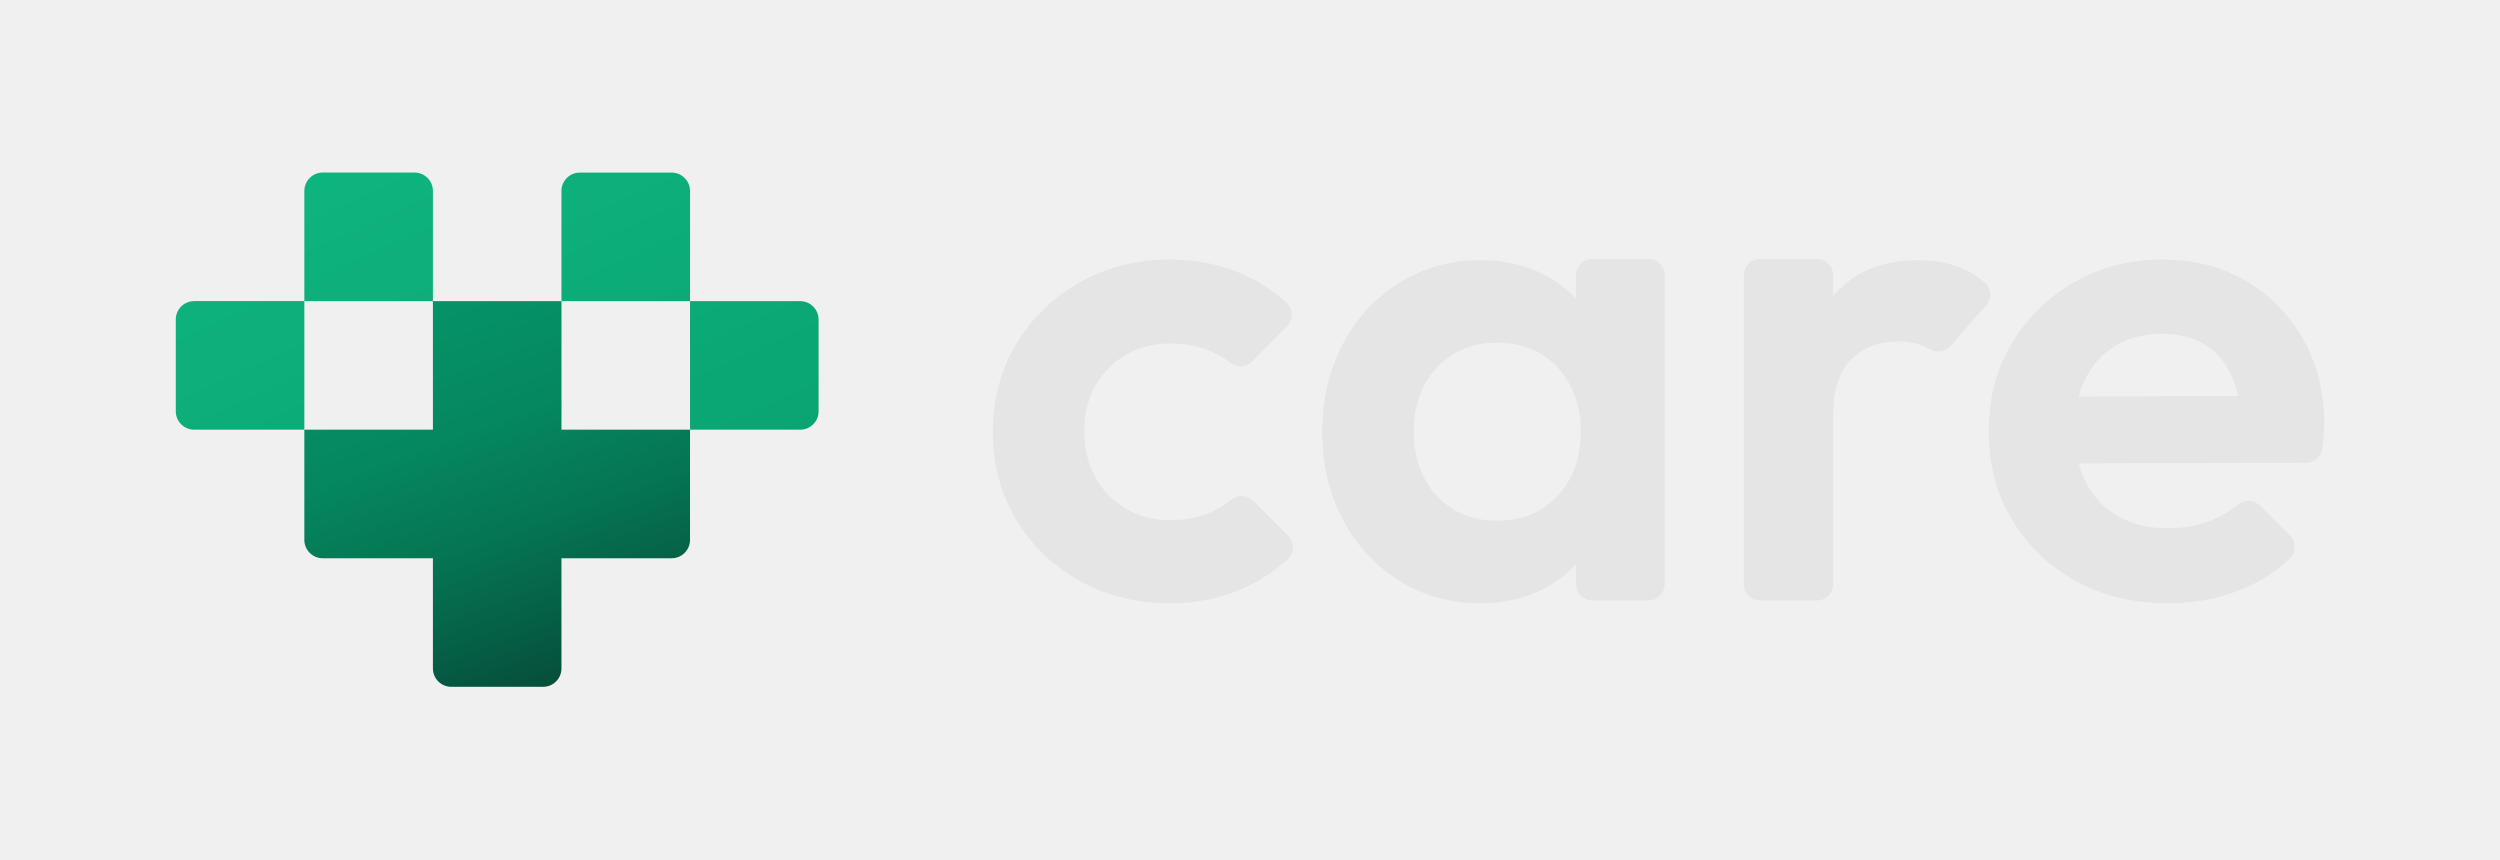
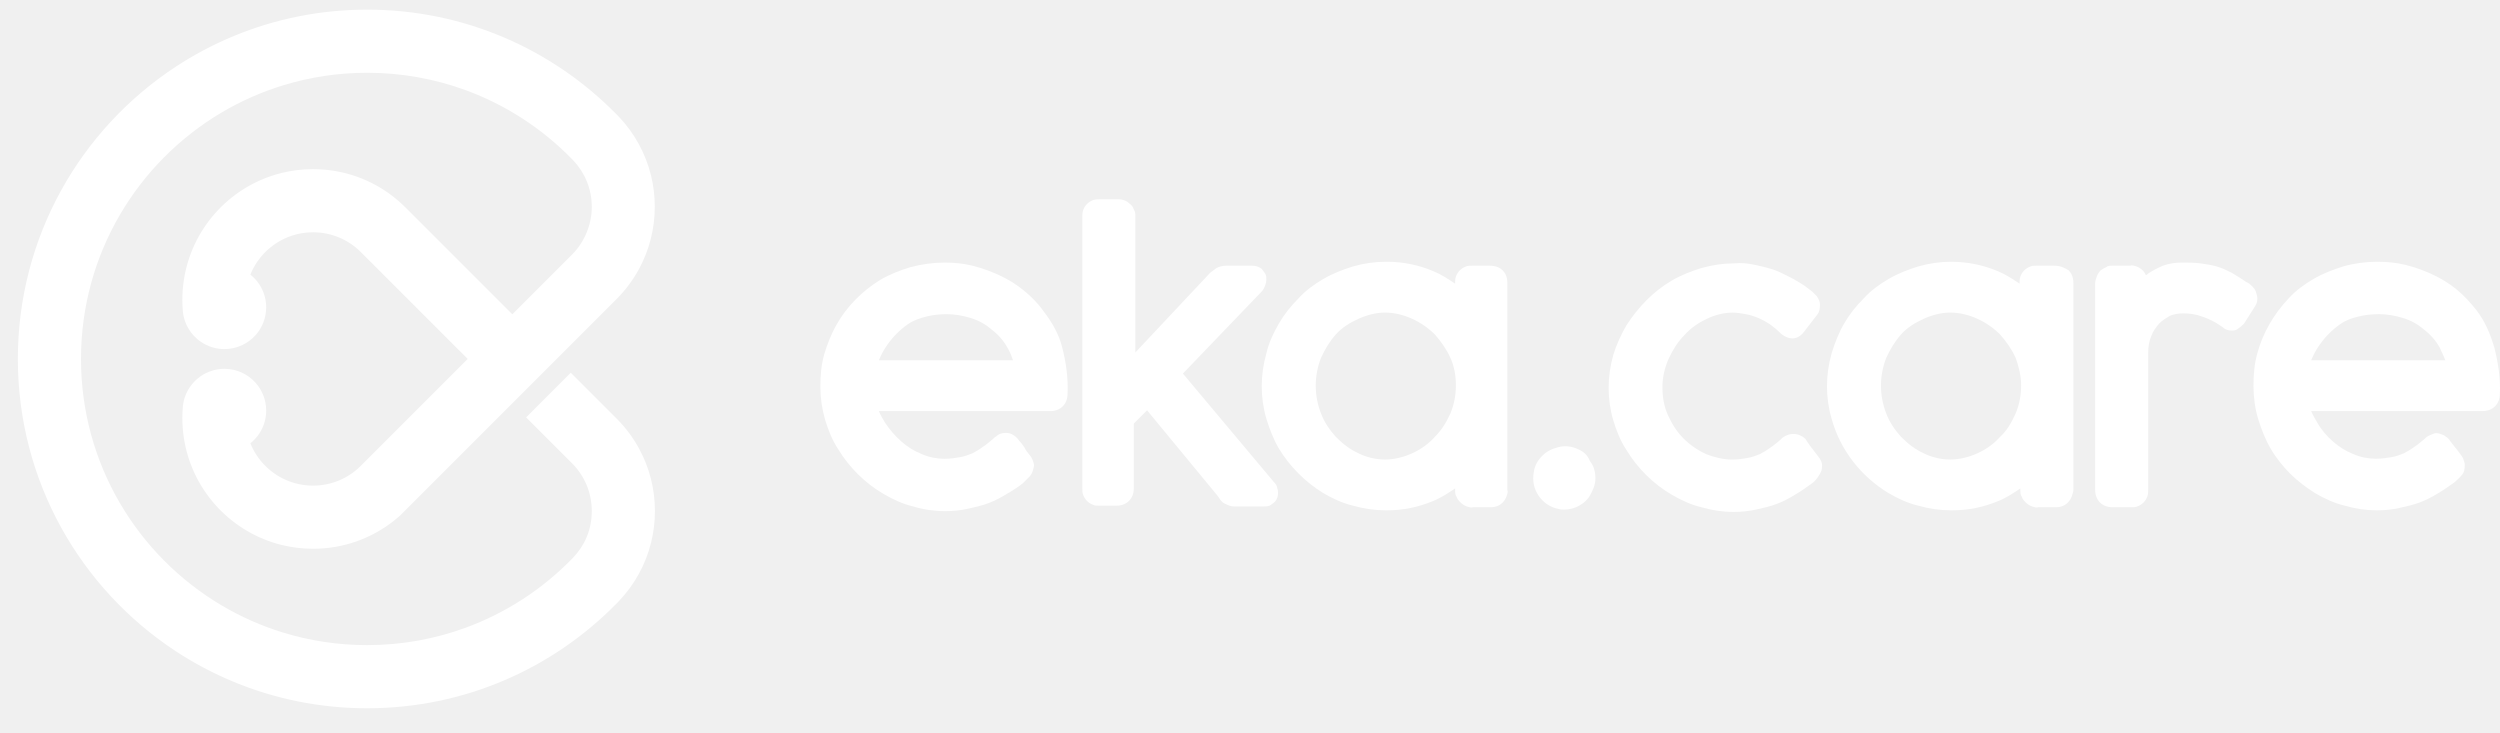
- <svg xmlns="http://www.w3.org/2000/svg" id="a" viewBox="0 0 1024 352">
+ <svg xmlns="http://www.w3.org/2000/svg" width="140" height="41" viewBox="0 0 140 41" fill="none">
+   <g clip-path="url(#clip0_1839_2908)">
+     <path d="M35.786 25.117C35.456 24.512 35.043 23.959 34.563 23.474L31.963 20.874L29.464 23.374L32.032 25.942C32.717 26.626 33.14 27.572 33.14 28.617C33.14 29.662 32.747 30.539 32.105 31.217L32.103 31.219C32.08 31.244 32.056 31.268 32.032 31.293C30.374 32.992 28.341 34.324 26.067 35.156C24.35 35.784 22.495 36.127 20.561 36.127C18.922 36.127 17.341 35.881 15.852 35.424C14.632 35.05 13.475 34.533 12.398 33.895C7.692 31.103 4.536 25.971 4.536 20.102C4.536 14.232 7.692 9.099 12.398 6.307C13.478 5.667 14.64 5.15 15.865 4.775C17.351 4.32 18.928 4.075 20.562 4.075C22.491 4.075 24.34 4.416 26.053 5.04C28.332 5.872 30.369 7.205 32.03 8.908C32.052 8.93 32.074 8.952 32.096 8.974C32.743 9.653 33.14 10.573 33.14 11.585C33.14 12.598 32.717 13.575 32.032 14.26L31.451 14.842L28.691 17.601L22.674 11.585C22.477 11.389 22.268 11.205 22.05 11.033C20.806 10.055 19.236 9.472 17.531 9.472C16.926 9.472 16.338 9.545 15.775 9.684C15.375 9.782 14.988 9.914 14.617 10.075C14.588 10.088 14.559 10.101 14.531 10.113C11.985 11.258 10.212 13.818 10.212 16.791C10.212 16.972 10.218 17.153 10.232 17.332C10.232 17.339 10.233 17.346 10.233 17.354C10.236 17.398 10.241 17.442 10.245 17.486C10.337 18.269 10.816 18.934 11.486 19.284C11.81 19.453 12.177 19.549 12.568 19.549H12.571C13.261 19.548 13.881 19.248 14.308 18.773C14.68 18.359 14.906 17.812 14.906 17.211C14.906 17.002 14.879 16.8 14.828 16.607C14.696 16.115 14.408 15.686 14.02 15.378C14.58 13.989 15.941 13.008 17.531 13.008C18.576 13.008 19.522 13.431 20.206 14.116L26.192 20.101L24.637 21.655L20.174 26.118C19.492 26.785 18.559 27.195 17.531 27.195C16.985 27.195 16.465 27.079 15.996 26.871C15.993 26.869 15.989 26.868 15.986 26.866C15.095 26.467 14.386 25.733 14.02 24.825C14.408 24.516 14.696 24.088 14.828 23.595C14.879 23.403 14.906 23.2 14.906 22.992C14.906 22.391 14.68 21.844 14.308 21.43C13.881 20.955 13.262 20.655 12.573 20.654H12.568C12.177 20.654 11.81 20.749 11.486 20.918C10.814 21.269 10.334 21.938 10.244 22.724C10.244 22.734 10.242 22.743 10.241 22.753C10.239 22.784 10.236 22.815 10.233 22.847C10.233 22.855 10.233 22.863 10.232 22.871C10.218 23.05 10.212 23.23 10.212 23.411C10.212 26.384 11.985 28.944 14.531 30.089L14.617 30.127C14.988 30.289 15.375 30.42 15.775 30.518C16.338 30.657 16.926 30.731 17.531 30.731C19.241 30.731 20.813 30.145 22.058 29.163C22.177 29.069 22.293 28.971 22.406 28.87L22.409 28.867L27.845 23.43L28.683 22.592L31.183 20.093L31.923 19.353L32.572 18.704L34.524 16.752C35.019 16.257 35.444 15.69 35.782 15.07C36.346 14.032 36.668 12.841 36.668 11.577C36.668 10.976 36.595 10.392 36.459 9.834C36.15 8.571 35.515 7.437 34.647 6.527C34.62 6.499 34.594 6.472 34.566 6.445C34.562 6.441 34.559 6.438 34.556 6.435C34.534 6.413 34.512 6.391 34.491 6.369C34.486 6.363 34.481 6.359 34.476 6.355C30.93 2.765 26.006 0.54 20.562 0.54C17.92 0.54 15.401 1.063 13.102 2.013C11.953 2.487 10.86 3.068 9.832 3.742C4.512 7.239 1 13.26 1 20.102C1 26.943 4.512 32.964 9.832 36.461C10.856 37.133 11.946 37.712 13.091 38.185C15.393 39.138 17.916 39.663 20.562 39.663C26.035 39.663 30.983 37.415 34.532 33.792L34.549 33.776C34.56 33.764 34.572 33.752 34.584 33.74C34.606 33.718 34.628 33.695 34.65 33.672C34.658 33.664 34.666 33.656 34.674 33.646C35.529 32.743 36.157 31.621 36.464 30.373C36.603 29.81 36.676 29.222 36.676 28.617C36.676 27.349 36.353 26.157 35.786 25.117Z" fill="white" />
+     <path d="M58.429 17.418C58.124 16.98 57.731 16.586 57.294 16.236C56.858 15.886 56.421 15.623 55.941 15.405C55.46 15.186 54.98 15.011 54.456 14.879C53.932 14.748 53.408 14.704 52.884 14.704C52.273 14.704 51.618 14.792 50.963 14.967C50.395 15.142 49.828 15.361 49.304 15.667C48.299 16.28 47.426 17.155 46.858 18.162C46.553 18.688 46.334 19.256 46.16 19.826C45.985 20.438 45.941 21.051 45.941 21.664C45.941 22.277 46.029 22.89 46.204 23.502C46.378 24.071 46.596 24.64 46.946 25.166C47.557 26.172 48.43 27.048 49.478 27.661C50.002 27.967 50.57 28.23 51.138 28.361C51.705 28.536 52.316 28.624 52.928 28.624H52.971C53.364 28.624 53.801 28.58 54.194 28.492C54.587 28.405 54.98 28.317 55.329 28.186C55.679 28.055 56.028 27.88 56.377 27.661C56.683 27.486 57.032 27.267 57.294 27.048C57.425 26.916 57.556 26.785 57.687 26.654C57.818 26.479 57.862 26.304 57.905 26.085C57.905 25.953 57.862 25.866 57.818 25.735C57.774 25.647 57.731 25.56 57.687 25.516L57.512 25.297C57.469 25.253 57.425 25.166 57.382 25.078C57.294 24.947 57.207 24.816 57.076 24.684C56.989 24.553 56.901 24.465 56.77 24.378C56.639 24.29 56.508 24.246 56.377 24.246H56.334H56.29C56.115 24.246 55.941 24.29 55.81 24.422C55.722 24.465 55.635 24.553 55.591 24.597C55.417 24.728 55.242 24.903 55.024 25.034C54.849 25.166 54.631 25.297 54.456 25.385C54.238 25.472 54.019 25.56 53.757 25.603C53.495 25.647 53.233 25.691 52.928 25.691H52.884C52.447 25.691 52.011 25.603 51.618 25.428C51.181 25.253 50.832 25.034 50.483 24.728C50.133 24.422 49.828 24.071 49.566 23.677C49.435 23.459 49.304 23.24 49.216 23.021H58.822C59.39 23.021 59.783 22.627 59.783 22.058C59.827 21.183 59.696 20.263 59.477 19.432C59.303 18.731 58.91 18.031 58.429 17.418ZM56.727 20.176H49.216C49.347 19.869 49.478 19.607 49.697 19.3C50.002 18.863 50.395 18.469 50.832 18.162C51.138 17.943 51.531 17.812 51.88 17.725C52.229 17.637 52.622 17.593 53.015 17.593C53.495 17.593 53.932 17.681 54.369 17.812C54.805 17.943 55.198 18.162 55.548 18.469C55.897 18.731 56.203 19.081 56.421 19.475C56.552 19.694 56.639 19.913 56.727 20.176Z" fill="white" />
+     <path d="M71.308 26.96L66.243 20.92L70.697 16.28C70.828 16.105 70.915 15.842 70.915 15.667C70.915 15.536 70.915 15.448 70.872 15.361C70.828 15.273 70.741 15.186 70.653 15.054C70.479 14.923 70.304 14.879 70.129 14.879H68.689C68.47 14.879 68.296 14.923 68.121 15.011C67.99 15.098 67.903 15.186 67.772 15.273L63.58 19.738V12.122C63.58 11.99 63.58 11.859 63.493 11.728C63.449 11.596 63.361 11.465 63.274 11.421C63.1 11.246 62.881 11.159 62.619 11.159H61.615C61.484 11.159 61.353 11.159 61.222 11.203C61.091 11.246 60.96 11.334 60.873 11.421C60.698 11.596 60.611 11.815 60.611 12.078V27.354C60.611 27.485 60.611 27.617 60.654 27.704C60.698 27.836 60.785 27.967 60.873 28.055C60.96 28.142 61.091 28.23 61.222 28.273C61.309 28.317 61.397 28.317 61.528 28.317C61.571 28.317 61.571 28.317 61.615 28.317H62.532C63.1 28.317 63.493 27.923 63.493 27.354V23.721L64.235 22.977L68.208 27.792C68.296 27.923 68.383 28.098 68.558 28.186C68.732 28.273 68.907 28.361 69.082 28.361H70.741C70.915 28.361 71.046 28.361 71.177 28.273L71.221 28.23C71.308 28.186 71.57 28.011 71.57 27.617C71.57 27.529 71.57 27.442 71.527 27.354C71.527 27.223 71.439 27.091 71.308 26.96Z" fill="white" />
+     <path d="M83.407 14.878H82.447C82.316 14.878 82.185 14.878 82.097 14.922C81.966 14.965 81.835 15.053 81.748 15.14C81.661 15.228 81.573 15.359 81.53 15.491C81.486 15.622 81.486 15.753 81.486 15.841V15.885C81.093 15.622 80.7 15.359 80.263 15.184C79.434 14.834 78.561 14.659 77.687 14.659C77.644 14.659 77.644 14.659 77.6 14.659C76.989 14.659 76.377 14.746 75.766 14.922C75.198 15.097 74.631 15.316 74.107 15.622C73.583 15.928 73.103 16.279 72.71 16.716C72.273 17.154 71.924 17.592 71.618 18.117C71.312 18.642 71.05 19.211 70.919 19.78C70.57 21.006 70.57 22.275 70.919 23.457C71.094 24.026 71.312 24.595 71.618 25.12C72.229 26.127 73.103 27.003 74.107 27.615C74.631 27.922 75.198 28.184 75.766 28.316C76.377 28.491 76.989 28.578 77.6 28.578C77.644 28.578 77.644 28.578 77.687 28.578C78.561 28.578 79.434 28.403 80.263 28.053C80.7 27.878 81.093 27.615 81.486 27.353V27.44C81.486 27.572 81.486 27.703 81.573 27.834C81.617 27.965 81.704 28.053 81.792 28.141C81.879 28.228 82.01 28.316 82.141 28.36C82.272 28.403 82.403 28.447 82.49 28.403H83.495C83.757 28.403 83.975 28.316 84.15 28.141C84.237 28.053 84.324 27.922 84.368 27.79C84.412 27.659 84.455 27.528 84.412 27.44V15.841C84.412 15.491 84.281 15.272 84.15 15.14C84.019 15.009 83.8 14.878 83.407 14.878ZM81.53 21.575C81.53 22.1 81.442 22.625 81.224 23.151C81.006 23.632 80.744 24.07 80.351 24.464C80.001 24.858 79.565 25.164 79.085 25.383C78.604 25.602 78.08 25.733 77.556 25.733C77.032 25.733 76.508 25.602 76.072 25.383C75.591 25.164 75.198 24.858 74.805 24.464C74.456 24.07 74.151 23.632 73.976 23.151C73.583 22.144 73.583 21.05 73.976 20.043C74.194 19.561 74.456 19.124 74.805 18.73C75.155 18.336 75.591 18.073 76.072 17.854C76.552 17.635 77.076 17.504 77.556 17.504C78.08 17.504 78.604 17.635 79.085 17.854C79.565 18.073 80.001 18.38 80.351 18.73C80.7 19.124 81.006 19.561 81.224 20.043C81.442 20.524 81.53 21.05 81.53 21.575Z" fill="white" />
+     <path d="M101.916 25.692C101.872 25.648 101.829 25.56 101.785 25.516L101.349 24.947C101.304 24.86 101.217 24.772 101.174 24.685C101.086 24.51 100.911 24.422 100.694 24.335C100.518 24.291 100.344 24.291 100.169 24.335C100.038 24.378 99.951 24.422 99.82 24.51L99.689 24.641C99.515 24.772 99.34 24.947 99.121 25.079C98.947 25.21 98.728 25.341 98.554 25.429C98.335 25.516 98.118 25.604 97.855 25.648C97.593 25.692 97.332 25.735 97.026 25.735H96.982C96.501 25.735 95.978 25.604 95.541 25.429C95.06 25.21 94.624 24.904 94.275 24.553C93.882 24.16 93.619 23.722 93.402 23.24C93.183 22.759 93.096 22.233 93.096 21.665C93.096 21.139 93.227 20.57 93.445 20.089C93.664 19.607 93.969 19.126 94.318 18.776C94.668 18.382 95.105 18.075 95.585 17.856C96.021 17.637 96.545 17.506 97.026 17.506C97.287 17.506 97.506 17.55 97.768 17.594C98.248 17.681 98.728 17.9 99.121 18.163C99.296 18.294 99.47 18.425 99.645 18.601C99.864 18.819 100.126 18.951 100.388 18.951C100.562 18.951 100.824 18.863 101.043 18.557L101.785 17.594C101.916 17.419 101.916 17.2 101.916 17.025C101.916 16.893 101.829 16.718 101.742 16.587C101.654 16.5 101.567 16.412 101.479 16.324L101.304 16.193C101.043 15.974 100.737 15.799 100.431 15.624C100.082 15.449 99.776 15.274 99.427 15.143C99.078 15.011 98.685 14.924 98.292 14.836C97.899 14.749 97.506 14.705 97.113 14.749C96.501 14.749 95.891 14.836 95.279 15.011C94.711 15.186 94.144 15.405 93.619 15.712C92.572 16.324 91.742 17.2 91.088 18.206C90.782 18.732 90.52 19.301 90.346 19.87C89.996 21.096 89.996 22.365 90.346 23.547C90.52 24.116 90.738 24.685 91.088 25.21C91.698 26.217 92.572 27.092 93.619 27.705C94.144 28.011 94.711 28.274 95.279 28.405C95.891 28.58 96.458 28.668 97.069 28.668H97.113C97.506 28.668 97.942 28.624 98.335 28.537C98.728 28.449 99.121 28.362 99.47 28.23C99.82 28.099 100.169 27.924 100.518 27.705C100.824 27.53 101.13 27.311 101.436 27.092C101.567 27.005 101.698 26.873 101.785 26.742C101.872 26.611 101.959 26.479 102.003 26.348C102.047 26.173 102.047 25.998 102.003 25.866L101.916 25.692Z" fill="white" />
+     <path d="M115.017 14.878H114.056C113.925 14.878 113.794 14.878 113.707 14.922C113.576 14.965 113.445 15.053 113.357 15.14C113.27 15.228 113.183 15.359 113.14 15.491C113.096 15.622 113.096 15.753 113.096 15.841V15.885C112.702 15.622 112.309 15.359 111.873 15.184C111.044 14.834 110.171 14.659 109.253 14.659C108.642 14.659 108.031 14.746 107.419 14.922C106.852 15.097 106.284 15.316 105.761 15.622C105.236 15.928 104.756 16.279 104.363 16.716C103.927 17.154 103.577 17.592 103.272 18.117C102.966 18.642 102.747 19.211 102.573 19.78C102.224 21.006 102.224 22.275 102.573 23.457C103.053 25.208 104.232 26.696 105.761 27.615C106.284 27.922 106.852 28.184 107.419 28.316C108.031 28.491 108.642 28.578 109.253 28.578C109.297 28.578 109.297 28.578 109.34 28.578C110.214 28.578 111.087 28.403 111.916 28.053C112.354 27.878 112.747 27.615 113.14 27.353V27.44C113.14 27.572 113.14 27.703 113.227 27.834C113.27 27.965 113.357 28.053 113.445 28.141C113.533 28.228 113.663 28.316 113.794 28.36C113.925 28.403 114.056 28.447 114.143 28.403H115.148C115.41 28.403 115.628 28.316 115.803 28.141C115.89 28.053 115.977 27.922 116.022 27.79C116.065 27.659 116.109 27.528 116.109 27.44V15.841C116.109 15.491 115.977 15.272 115.846 15.14C115.628 15.009 115.41 14.878 115.017 14.878ZM113.183 21.575C113.183 22.1 113.096 22.625 112.877 23.151C112.659 23.632 112.397 24.114 112.004 24.464C111.655 24.858 111.218 25.164 110.738 25.383C110.258 25.602 109.733 25.733 109.21 25.733C108.686 25.733 108.162 25.602 107.725 25.383C107.245 25.164 106.852 24.858 106.458 24.464C106.109 24.07 105.804 23.632 105.629 23.151C105.236 22.144 105.236 21.05 105.629 20.043C105.848 19.561 106.109 19.124 106.458 18.73C106.808 18.336 107.245 18.073 107.725 17.854C108.205 17.635 108.73 17.504 109.21 17.504C109.733 17.504 110.258 17.635 110.738 17.854C111.218 18.073 111.655 18.38 112.004 18.73C112.354 19.124 112.659 19.561 112.877 20.043C113.052 20.524 113.183 21.05 113.183 21.575Z" fill="white" />
+     <path d="M126.411 16.718C126.411 16.586 126.368 16.455 126.324 16.324C126.281 16.192 126.193 16.105 126.106 16.017C126.018 15.93 125.931 15.842 125.8 15.799C125.538 15.623 125.276 15.448 124.97 15.273C124.708 15.142 124.447 15.011 124.141 14.923C123.835 14.836 123.529 14.792 123.224 14.748C122.874 14.704 122.525 14.704 122.22 14.704C121.826 14.704 121.477 14.748 121.128 14.879C120.823 15.011 120.56 15.142 120.298 15.317C120.255 15.361 120.211 15.405 120.167 15.405C120.124 15.317 120.08 15.229 119.992 15.142C119.905 15.055 119.775 14.967 119.643 14.923C119.512 14.879 119.382 14.836 119.295 14.879H118.29C118.158 14.879 118.028 14.879 117.941 14.967C117.809 15.011 117.722 15.098 117.635 15.142C117.548 15.229 117.461 15.361 117.416 15.492C117.373 15.623 117.329 15.755 117.329 15.842V27.442C117.329 28.011 117.722 28.405 118.29 28.405H119.295C119.338 28.405 119.338 28.405 119.382 28.405C119.469 28.405 119.599 28.405 119.687 28.361C119.818 28.317 119.949 28.23 120.037 28.142C120.124 28.055 120.211 27.923 120.255 27.792C120.298 27.661 120.298 27.529 120.298 27.442V19.782C120.298 19.432 120.342 19.125 120.473 18.819C120.56 18.556 120.735 18.337 120.91 18.119C121.084 17.943 121.303 17.812 121.521 17.681C121.739 17.593 122.001 17.549 122.264 17.549C122.613 17.549 122.962 17.593 123.311 17.725C123.705 17.856 124.054 18.031 124.359 18.25L124.49 18.337C124.621 18.469 124.796 18.512 125.014 18.512C125.145 18.512 125.276 18.469 125.363 18.381C125.494 18.294 125.582 18.206 125.669 18.119L126.281 17.155C126.368 17.024 126.411 16.893 126.411 16.718Z" fill="white" />
+     <path d="M139.686 19.474C139.468 18.73 139.162 17.986 138.682 17.373C138.333 16.935 137.984 16.541 137.547 16.191C137.11 15.841 136.673 15.578 136.193 15.359C135.713 15.14 135.232 14.965 134.709 14.834C134.184 14.703 133.661 14.659 133.137 14.659H133.093C132.482 14.659 131.827 14.746 131.215 14.922C130.648 15.097 130.08 15.316 129.557 15.622C129.032 15.928 128.552 16.279 128.159 16.716C127.33 17.592 126.718 18.642 126.412 19.78C126.238 20.393 126.195 21.006 126.195 21.619C126.195 22.231 126.282 22.888 126.456 23.457C126.631 24.026 126.849 24.595 127.155 25.12C127.46 25.646 127.853 26.127 128.246 26.521C128.683 26.959 129.164 27.309 129.644 27.615C130.167 27.922 130.735 28.184 131.303 28.316C131.914 28.491 132.482 28.578 133.093 28.578C133.093 28.578 133.093 28.578 133.137 28.578C133.574 28.578 133.967 28.535 134.359 28.447C134.752 28.36 135.145 28.272 135.495 28.141C135.844 28.009 136.193 27.834 136.543 27.615C136.848 27.44 137.153 27.221 137.459 27.003C137.591 26.871 137.765 26.74 137.852 26.609C137.984 26.477 138.027 26.302 138.027 26.04C138.027 25.908 137.984 25.821 137.94 25.689C137.897 25.602 137.852 25.514 137.808 25.471L137.678 25.295C137.634 25.252 137.591 25.164 137.503 25.076L137.198 24.683C137.153 24.595 137.066 24.508 136.979 24.464C136.892 24.376 136.76 24.332 136.63 24.289C136.499 24.245 136.368 24.245 136.28 24.289C136.15 24.332 136.062 24.376 135.975 24.42C135.888 24.464 135.8 24.551 135.757 24.595C135.582 24.726 135.407 24.901 135.189 25.033C135.015 25.164 134.796 25.295 134.622 25.383C134.403 25.471 134.184 25.558 133.923 25.602C133.661 25.646 133.355 25.689 133.093 25.689H133.049C132.613 25.689 132.176 25.602 131.783 25.427C131.347 25.252 130.997 25.033 130.648 24.726C130.299 24.42 129.993 24.07 129.774 23.676C129.644 23.457 129.513 23.238 129.425 23.019H139.032C139.599 23.019 139.992 22.625 139.992 22.056C140.035 21.225 139.905 20.349 139.686 19.474ZM136.936 20.174H129.425C129.557 19.868 129.687 19.605 129.906 19.299C130.212 18.861 130.605 18.467 131.041 18.161C131.347 17.942 131.696 17.811 132.089 17.723C132.438 17.635 132.831 17.592 133.224 17.592C133.704 17.592 134.141 17.679 134.577 17.811C135.015 17.942 135.407 18.161 135.757 18.467C136.106 18.73 136.411 19.08 136.63 19.474C136.717 19.693 136.848 19.912 136.936 20.174Z" fill="white" />
+     <path d="M88.295 25.123C87.989 24.992 87.64 24.948 87.29 25.035C86.941 25.123 86.636 25.254 86.374 25.517C86.112 25.78 85.937 26.086 85.893 26.436C85.806 26.918 85.893 27.355 86.155 27.749C86.417 28.143 86.81 28.406 87.247 28.494C87.378 28.537 87.465 28.537 87.596 28.537C87.815 28.537 88.032 28.494 88.251 28.406C88.557 28.275 88.863 28.056 89.037 27.749C89.212 27.443 89.343 27.137 89.343 26.786C89.343 26.436 89.256 26.086 89.037 25.823C88.906 25.473 88.644 25.254 88.295 25.123Z" fill="white" />
+   </g>
  <defs>
-     <linearGradient id="b" x1="160.29" y1="269.27" x2="232.48" y2="71.37" gradientTransform="translate(0 349.65) scale(1 -1)" gradientUnits="userSpaceOnUse">
-       <stop offset="0" stop-color="#059669" />
-       <stop offset=".25" stop-color="#059266" />
-       <stop offset=".48" stop-color="#05875f" />
-       <stop offset=".7" stop-color="#057453" />
-       <stop offset=".92" stop-color="#055942" />
-       <stop offset="1" stop-color="#064e3b" />
-     </linearGradient>
-     <linearGradient id="c" x1="138.28" y1="344.78" x2="300.09" y2="-13.68" gradientTransform="translate(0 349.65) scale(1 -1)" gradientUnits="userSpaceOnUse">
-       <stop offset="0" stop-color="#10b981" />
-       <stop offset="1" stop-color="#059669" />
-     </linearGradient>
+     <clipPath id="clip0_1839_2908">
+       <rect width="140" height="40.773" fill="white" />
+     </clipPath>
  </defs>
-   <path d="M513.4,205.19l14.23,14.23c2.72,2.72,2.58,7.17-.28,9.74-5.64,5.06-11.87,9.08-18.7,12.07-8.94,3.91-18.72,5.87-29.33,5.87-13.79,0-26.17-3.07-37.16-9.22s-19.65-14.53-25.98-25.14c-6.33-10.62-9.5-22.53-9.5-35.76s3.16-25.42,9.5-36.04c6.33-10.62,15.04-19.04,26.12-25.28s23.42-9.36,37.01-9.36c10.62,0,20.39,1.96,29.33,5.87,6.78,2.97,12.87,6.9,18.26,11.8,2.82,2.56,2.95,6.96.27,9.67l-14.19,14.36c-2.38,2.41-6.24,2.77-8.9.67-2.54-2.01-5.35-3.65-8.43-4.93-4.94-2.05-10.38-3.07-16.34-3.07-6.7,0-12.71,1.54-18.02,4.61s-9.5,7.26-12.57,12.57-4.61,11.59-4.61,18.86,1.54,13.36,4.61,18.86c3.07,5.5,7.26,9.78,12.57,12.85s11.32,4.61,18.02,4.61c6.15,0,11.69-1.07,16.62-3.21,3.08-1.34,5.89-3.06,8.43-5.16,2.66-2.2,6.59-1.89,9.03.55v-.02ZM652.22,106.03h22.95c3.69,0,6.68,2.99,6.68,6.68v126.58c0,3.69-2.99,6.68-6.68,6.68h-22.95c-3.69,0-6.68-2.99-6.68-6.68v-8.07c-3.71,3.92-8.08,7.22-13.13,9.87-7.64,4-16.3,6.01-25.98,6.01-12.29,0-23.37-3.07-33.24-9.22s-17.6-14.53-23.19-25.14c-5.59-10.62-8.38-22.53-8.38-35.76s2.79-25.42,8.38-36.04,13.31-19,23.19-25.14c9.87-6.15,20.95-9.22,33.24-9.22,9.68,0,18.34,1.96,25.98,5.87,5.05,2.59,9.42,5.87,13.13,9.81v-9.54c0-3.69,2.99-6.68,6.68-6.68h0ZM647.49,176.7c0-7.08-1.44-13.36-4.33-18.86-2.89-5.49-6.89-9.78-12.01-12.85s-11.13-4.61-18.02-4.61-12.62,1.54-17.74,4.61-9.13,7.36-12.01,12.85c-2.89,5.5-4.33,11.78-4.33,18.86s1.44,13.65,4.33,19.14c2.88,5.5,6.89,9.78,12.01,12.85s11.03,4.61,17.74,4.61c10.24,0,18.53-3.4,24.86-10.2,6.33-6.8,9.5-15.6,9.5-26.4h0ZM803.37,109.79c-5.22-2.14-11.08-3.21-17.6-3.21-15.09,0-26.63,4.8-34.64,14.39-.1.12-.18.25-.28.37v-8.62c0-3.69-2.99-6.68-6.68-6.68h-23.23c-3.69,0-6.68,2.99-6.68,6.68v126.58c0,3.69,2.99,6.68,6.68,6.68h23.23c3.69,0,6.68-2.99,6.68-6.68v-69.58c0-10.06,2.47-17.55,7.4-22.49,4.93-4.93,11.31-7.4,19.14-7.4,3.72,0,7.03.56,9.92,1.68,1.07.41,2.08.91,3.04,1.48,2.82,1.68,6.41,1.21,8.57-1.27l14.55-16.68c2.48-2.85,2.1-7.17-.81-9.58-2.91-2.42-6.01-4.3-9.29-5.65v-.02ZM952,173.62c0,2.42-.14,4.89-.42,7.4-.1.91-.23,1.87-.4,2.87-.53,3.25-3.3,5.66-6.59,5.67l-93.15.23c.74,2.74,1.7,5.32,2.92,7.72,3.07,6.05,7.49,10.71,13.27,13.97,5.77,3.26,12.48,4.89,20.11,4.89,6.89,0,13.13-1.16,18.72-3.49,3.69-1.54,7.06-3.59,10.11-6.14,2.68-2.25,6.61-2.15,9.08.33l12.25,12.24c2.64,2.64,2.63,6.98-.08,9.55-5.54,5.24-11.94,9.36-19.19,12.38-9.41,3.91-19.6,5.87-30.59,5.87-14.16,0-26.73-3.03-37.71-9.08-10.99-6.05-19.69-14.39-26.12-25-6.43-10.62-9.64-22.72-9.64-36.32s3.12-25.37,9.36-35.9c6.24-10.52,14.76-18.9,25.56-25.14s22.81-9.36,36.04-9.36,24.53,2.93,34.5,8.8c9.96,5.87,17.78,13.88,23.47,24.03,5.68,10.15,8.52,21.65,8.52,34.5l-.02-.02ZM854.08,155.32c-1.09,2.21-1.97,4.57-2.65,7.08l65.31-.19c-.71-3.2-1.67-6.11-2.88-8.71-2.51-5.4-6.15-9.54-10.89-12.43-4.75-2.89-10.57-4.33-17.46-4.33-7.26,0-13.6,1.63-19,4.89s-9.55,7.82-12.43,13.69h0Z" fill="#e5e5e5" />
-   <path d="M229.98,176v-52.66h-52.66v52.66h-52.66v45.14c0,4.15,3.37,7.52,7.52,7.52h45.14v45.14c0,4.15,3.37,7.52,7.52,7.52h37.61c4.15,0,7.52-3.37,7.52-7.52v-45.14h45.14c4.15,0,7.52-3.37,7.52-7.52v-45.14h-52.66.01Z" fill="url(#b)" />
-   <path d="M282.63,78.21v45.14h-52.66v-45.14c0-4.15,3.37-7.52,7.52-7.52h37.61c4.15,0,7.52,3.37,7.52,7.52h.01ZM327.77,123.34h-45.14v52.66h45.14c4.15,0,7.52-3.37,7.52-7.52v-37.61c0-4.15-3.37-7.52-7.52-7.52h0ZM169.79,70.68h-37.61c-4.15,0-7.52,3.37-7.52,7.52v45.14h52.66v-45.14c0-4.15-3.37-7.52-7.52-7.52h0ZM72,130.86v37.61c0,4.15,3.37,7.52,7.52,7.52h45.14v-52.66h-45.14c-4.15,0-7.52,3.37-7.52,7.52h0Z" fill="url(#c)" />
</svg>
